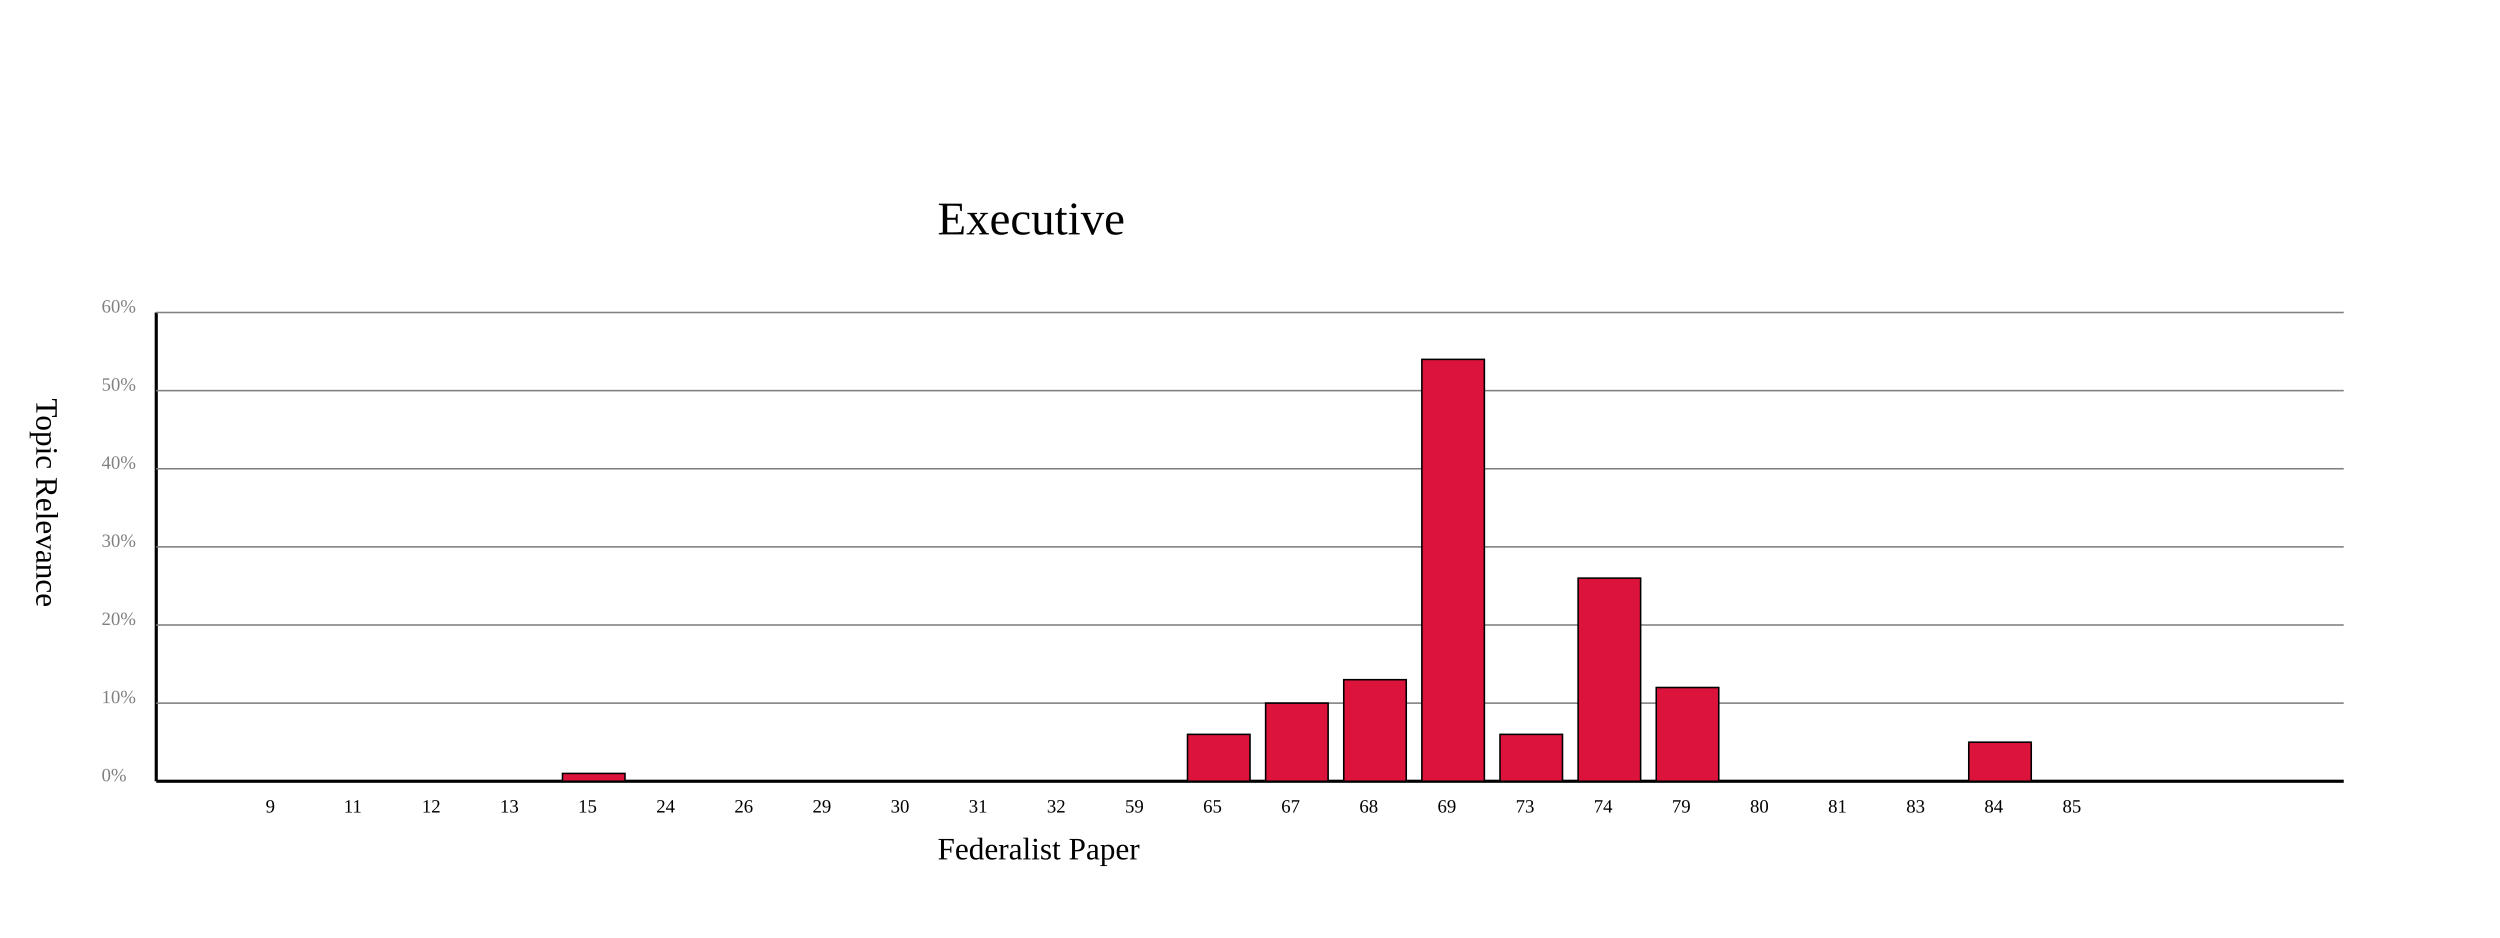
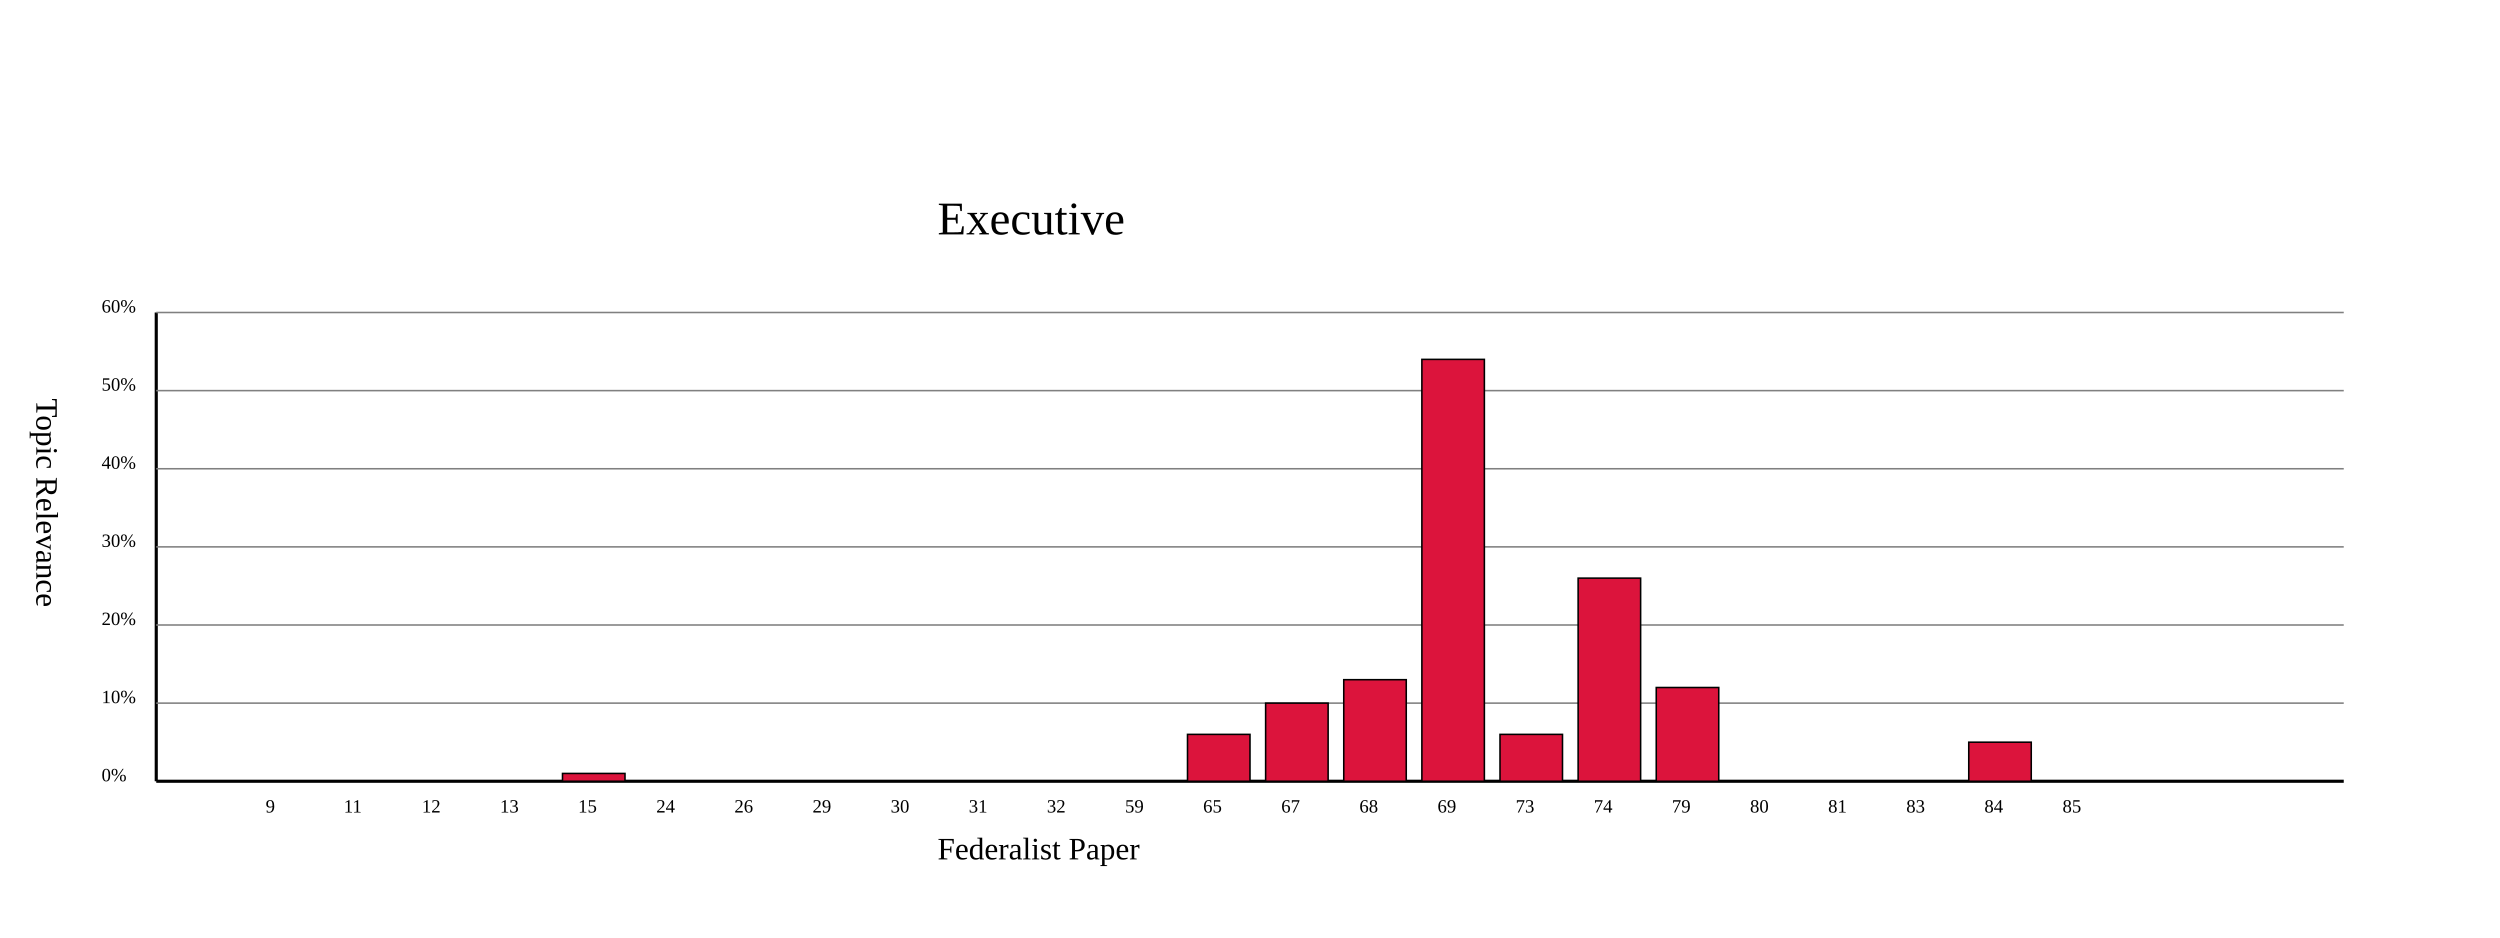
<svg xmlns="http://www.w3.org/2000/svg" height="auto" width="100%" viewBox="0 300 1600 600">
  <line x1="100" y1="800" x2="1500" y2="800" stroke="black" stroke-width="2" />
  <line x1="100" y1="800" x2="100" y2="500" stroke="black" stroke-width="2" />
  <line x1="100" y1="750" x2="1500" y2="750" stroke="gray" stroke-width="1" />
  <line x1="100" y1="700" x2="1500" y2="700" stroke="gray" stroke-width="1" />
  <line x1="100" y1="650" x2="1500" y2="650" stroke="gray" stroke-width="1" />
  <line x1="100" y1="600" x2="1500" y2="600" stroke="gray" stroke-width="1" />
  <line x1="100" y1="550" x2="1500" y2="550" stroke="gray" stroke-width="1" />
  <line x1="100" y1="500" x2="1500" y2="500" stroke="gray" stroke-width="1" />
-   <text x="65" y="800" fill="gray">0%</text>
-   <text x="65" y="750" fill="gray">10%</text>
-   <text x="65" y="700" fill="gray">20%</text>
-   <text x="65" y="650" fill="gray">30%</text>
-   <text x="65" y="600" fill="gray">40%</text>
-   <text x="65" y="550" fill="gray">50%</text>
-   <text x="65" y="500" fill="gray">60%</text>
+   <text x="65" y="800" fill="black">0%</text>
+   <text x="65" y="750" fill="black">10%</text>
+   <text x="65" y="700" fill="black">20%</text>
+   <text x="65" y="650" fill="black">30%</text>
+   <text x="65" y="600" fill="black">40%</text>
+   <text x="65" y="550" fill="black">50%</text>
+   <text x="65" y="500" fill="black">60%</text>
  <text x="600" y="450" fill="black" font-size="30">Executive</text>
  <text x="600" y="850" fill="black" font-size="20">Federalist Paper</text>
  <text x="30" y="555" fill="black" writing-mode="tb" font-size="20">Topic Relevance</text>
  <rect width="40" height="0" fill="crimson" stroke="black" stroke-width="1" x="160" y="800" />
  <text x="170" y="820" fill="black">9</text>
  <rect width="40" height="0" fill="crimson" stroke="black" stroke-width="1" x="210" y="800" />
  <text x="220" y="820" fill="black">11</text>
  <rect width="40" height="0" fill="crimson" stroke="black" stroke-width="1" x="260" y="800" />
  <text x="270" y="820" fill="black">12</text>
  <rect width="40" height="0" fill="crimson" stroke="black" stroke-width="1" x="310" y="800" />
  <text x="320" y="820" fill="black">13</text>
  <rect width="40" height="5" fill="crimson" stroke="black" stroke-width="1" x="360" y="795" />
  <text x="370" y="820" fill="black">15</text>
  <rect width="40" height="0" fill="crimson" stroke="black" stroke-width="1" x="410" y="800" />
  <text x="420" y="820" fill="black">24</text>
  <rect width="40" height="0" fill="crimson" stroke="black" stroke-width="1" x="460" y="800" />
  <text x="470" y="820" fill="black">26</text>
  <rect width="40" height="0" fill="crimson" stroke="black" stroke-width="1" x="510" y="800" />
  <text x="520" y="820" fill="black">29</text>
  <rect width="40" height="0" fill="crimson" stroke="black" stroke-width="1" x="560" y="800" />
  <text x="570" y="820" fill="black">30</text>
  <rect width="40" height="0" fill="crimson" stroke="black" stroke-width="1" x="610" y="800" />
  <text x="620" y="820" fill="black">31</text>
  <rect width="40" height="0" fill="crimson" stroke="black" stroke-width="1" x="660" y="800" />
  <text x="670" y="820" fill="black">32</text>
  <rect width="40" height="0" fill="crimson" stroke="black" stroke-width="1" x="710" y="800" />
  <text x="720" y="820" fill="black">59</text>
  <rect width="40" height="30" fill="crimson" stroke="black" stroke-width="1" x="760" y="770" />
  <text x="770" y="820" fill="black">65</text>
  <rect width="40" height="50" fill="crimson" stroke="black" stroke-width="1" x="810" y="750" />
  <text x="820" y="820" fill="black">67</text>
  <rect width="40" height="65" fill="crimson" stroke="black" stroke-width="1" x="860" y="735" />
  <text x="870" y="820" fill="black">68</text>
  <rect width="40" height="270" fill="crimson" stroke="black" stroke-width="1" x="910" y="530" />
  <text x="920" y="820" fill="black">69</text>
  <rect width="40" height="30" fill="crimson" stroke="black" stroke-width="1" x="960" y="770" />
  <text x="970" y="820" fill="black">73</text>
  <rect width="40" height="130" fill="crimson" stroke="black" stroke-width="1" x="1010" y="670" />
  <text x="1020" y="820" fill="black">74</text>
  <rect width="40" height="60" fill="crimson" stroke="black" stroke-width="1" x="1060" y="740" />
  <text x="1070" y="820" fill="black">79</text>
  <rect width="40" height="0" fill="crimson" stroke="black" stroke-width="1" x="1110" y="800" />
  <text x="1120" y="820" fill="black">80</text>
  <rect width="40" height="0" fill="crimson" stroke="black" stroke-width="1" x="1160" y="800" />
  <text x="1170" y="820" fill="black">81</text>
  <rect width="40" height="0" fill="crimson" stroke="black" stroke-width="1" x="1210" y="800" />
  <text x="1220" y="820" fill="black">83</text>
  <rect width="40" height="25" fill="crimson" stroke="black" stroke-width="1" x="1260" y="775" />
  <text x="1270" y="820" fill="black">84</text>
  <rect width="40" height="0" fill="crimson" stroke="black" stroke-width="1" x="1310" y="800" />
  <text x="1320" y="820" fill="black">85</text>
</svg>
